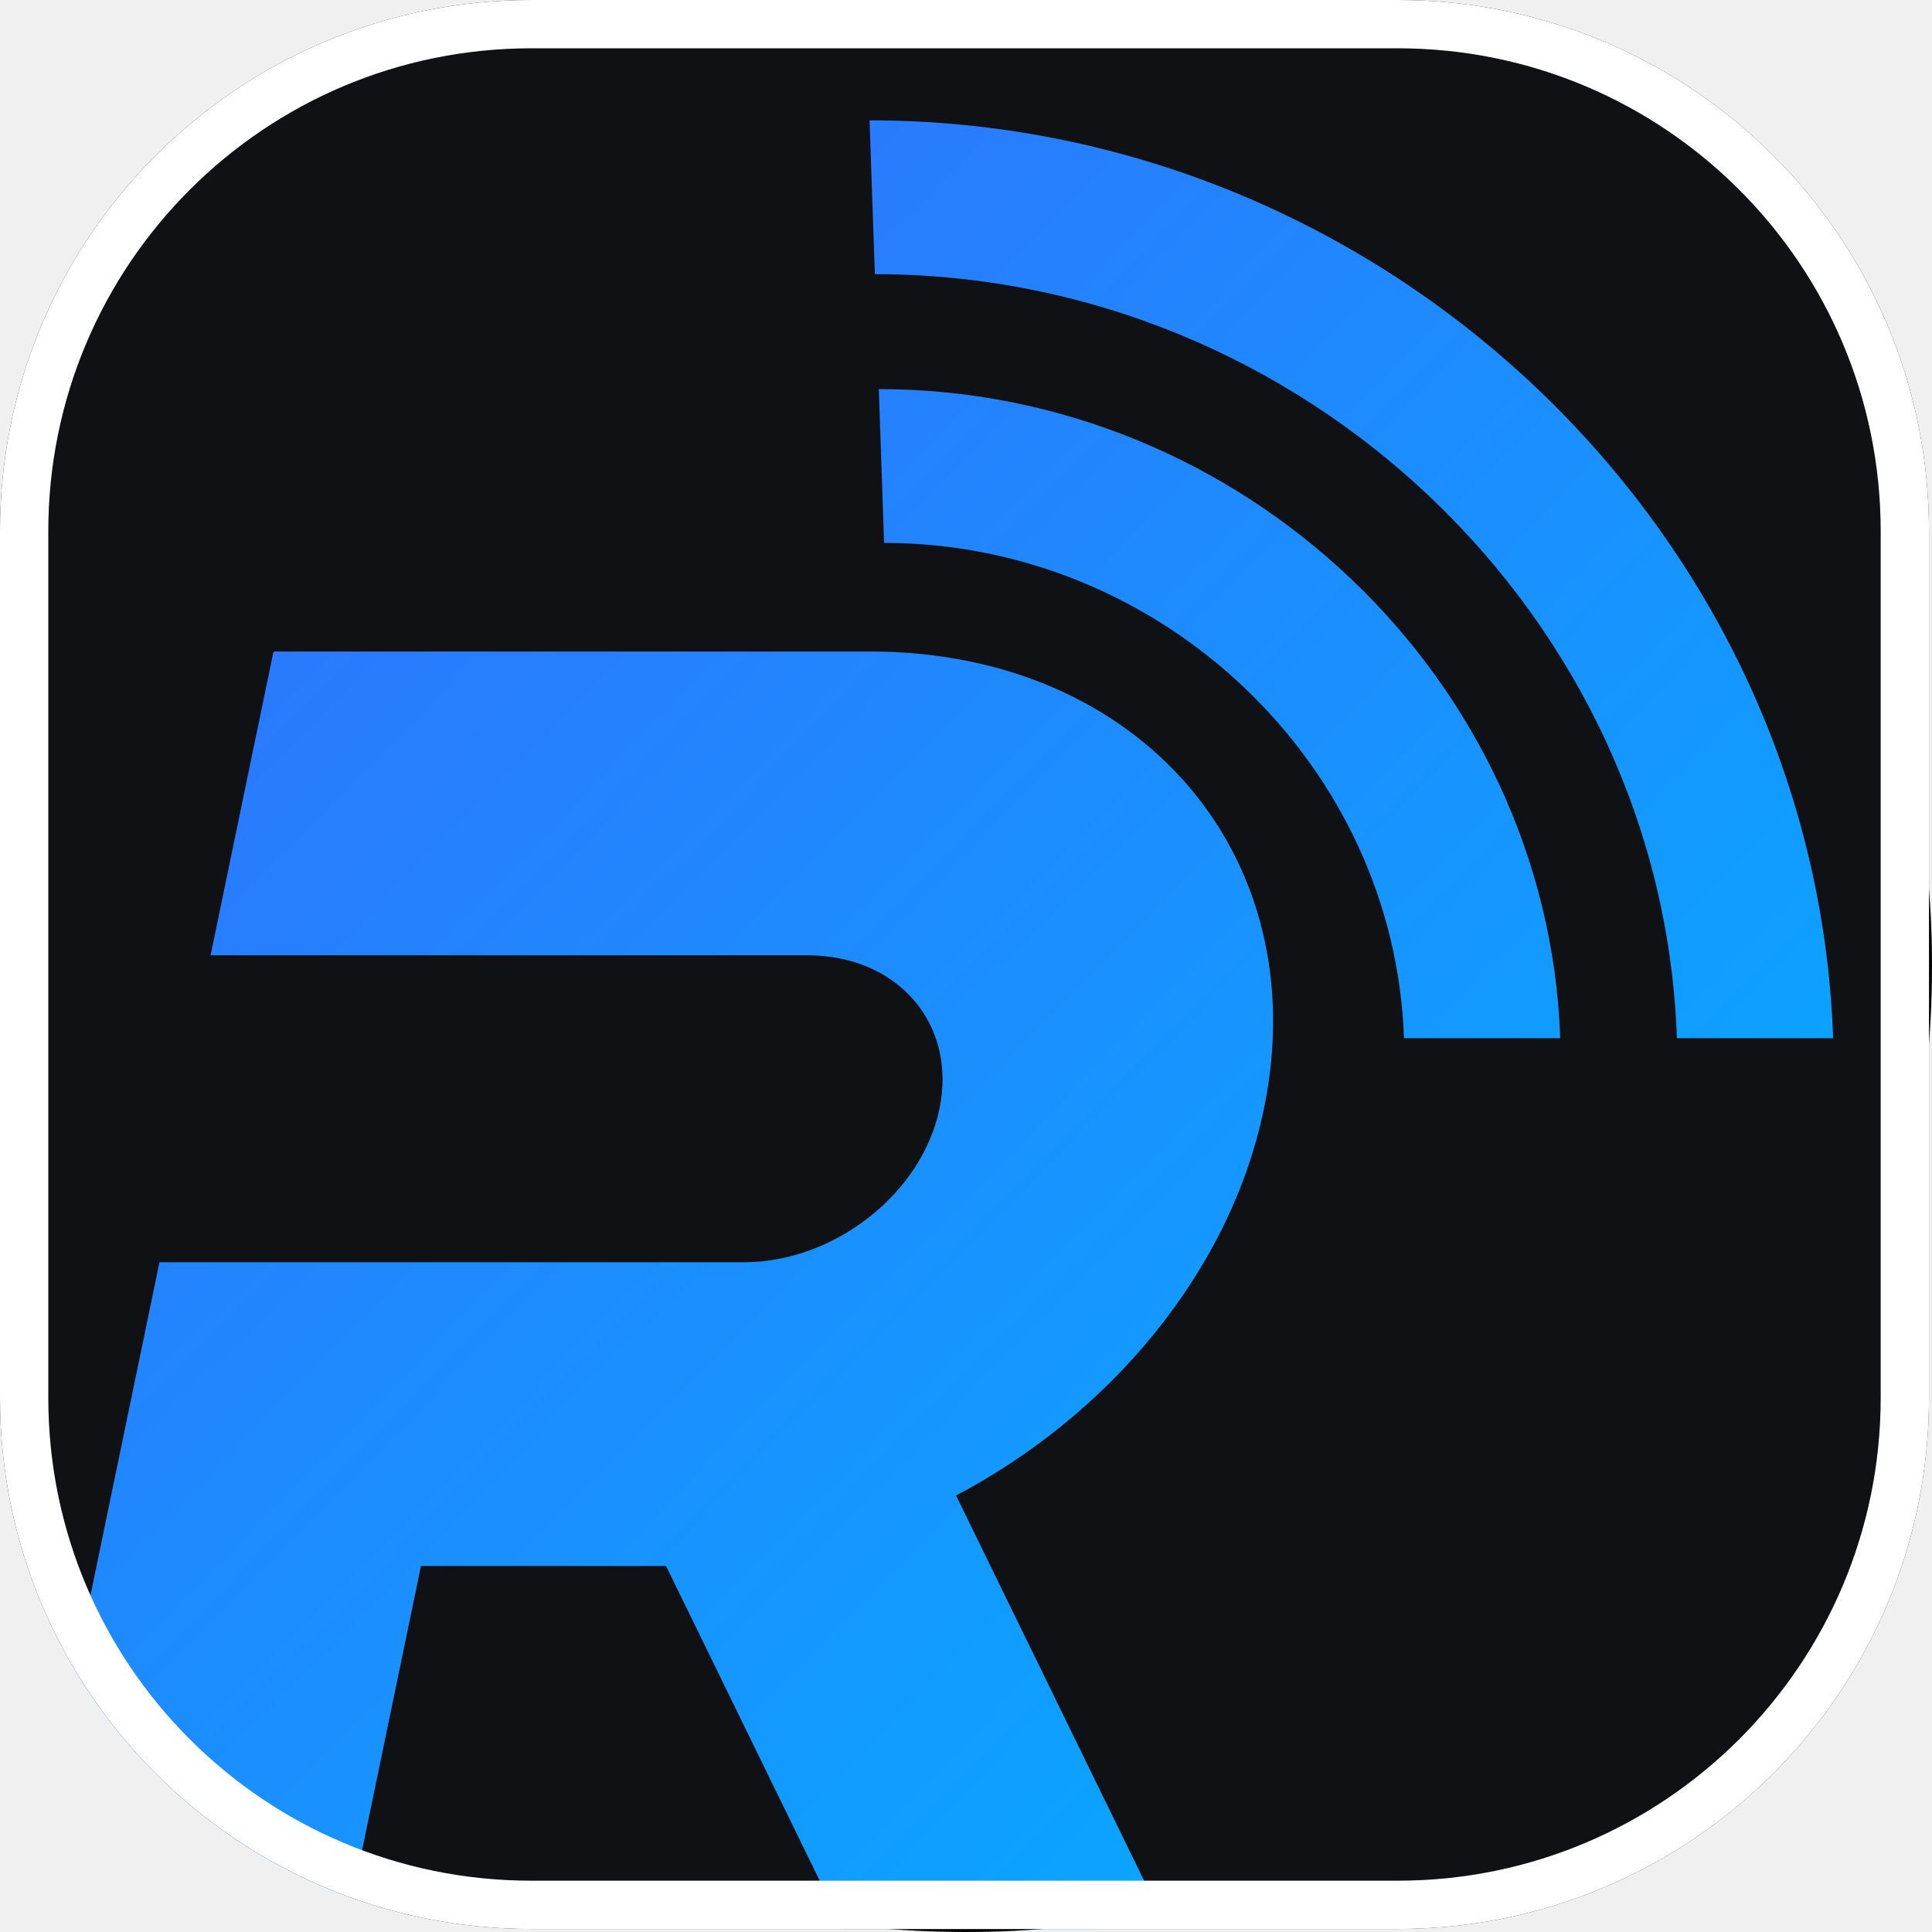
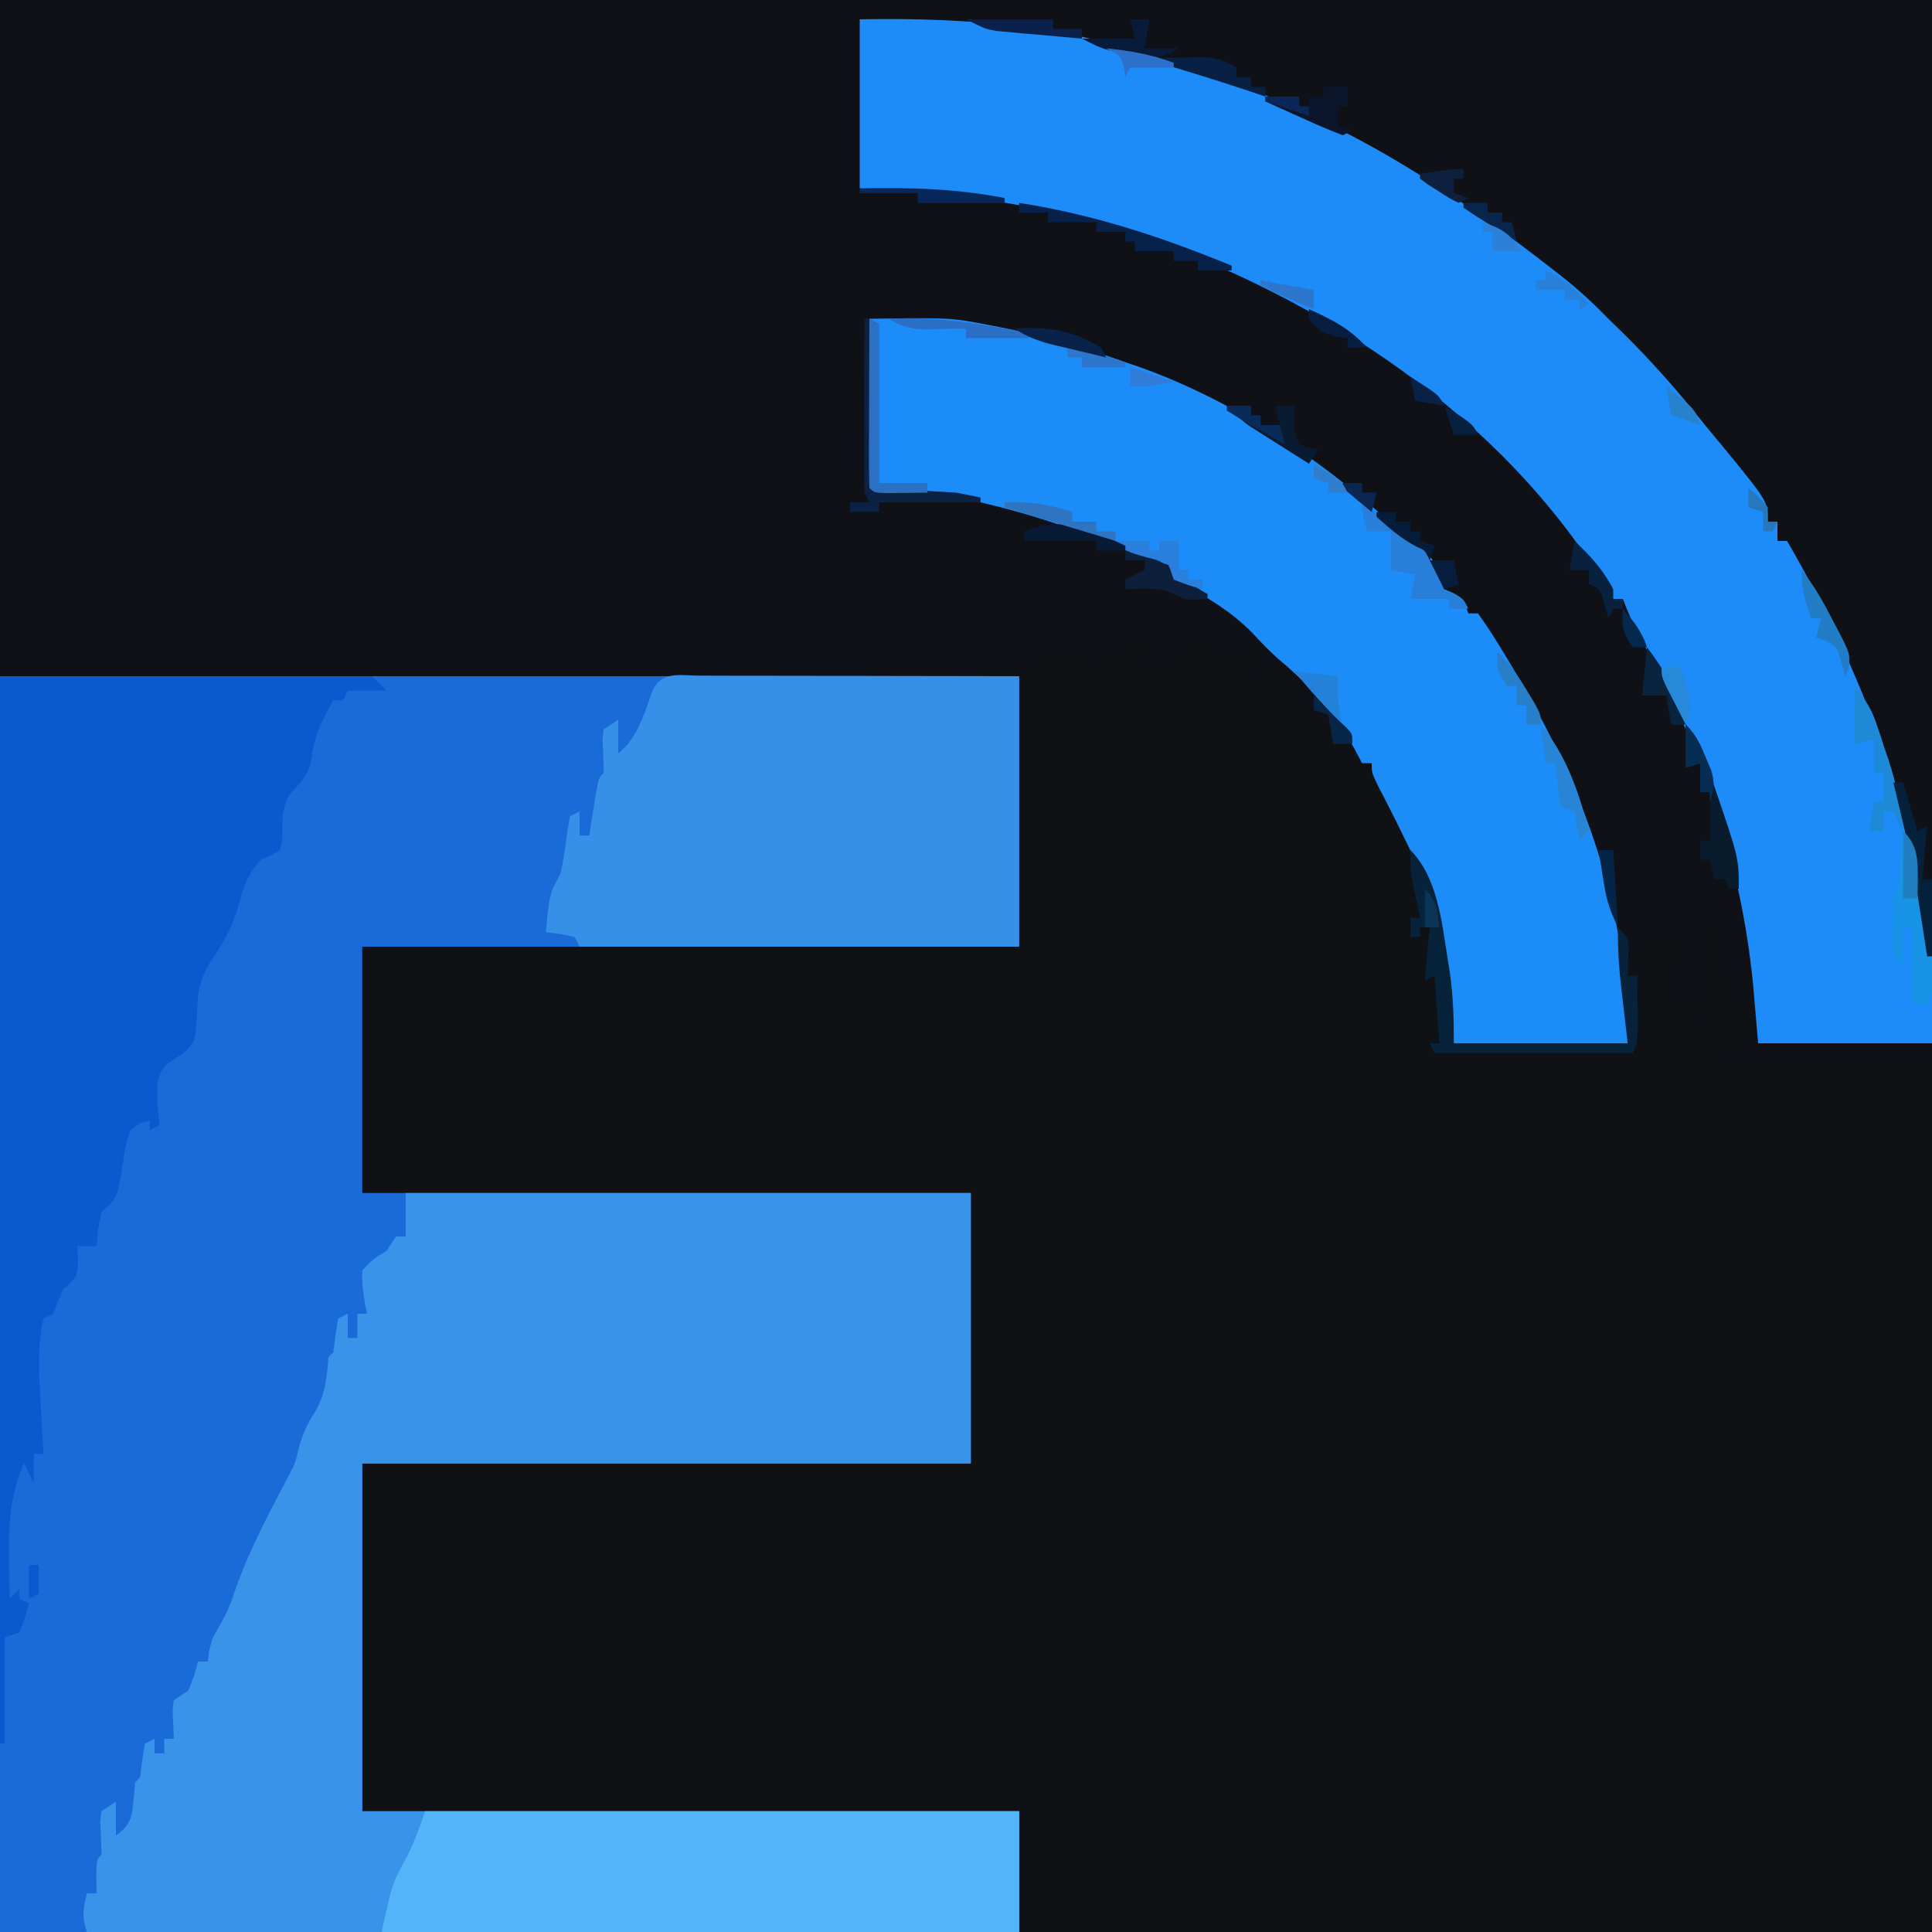
- <svg xmlns="http://www.w3.org/2000/svg" width="70" height="70" viewBox="0 0 70 70" fill="none">
-   <rect x="6.10352e-05" width="70" height="70" rx="35" fill="black" />
-   <path d="M39.918 1.225H30.255H30.214C25.321 1.225 21.596 1.225 18.626 1.468C15.638 1.712 13.337 2.206 11.311 3.238C7.835 5.009 5.009 7.835 3.238 11.311C2.206 13.337 1.712 15.638 1.468 18.627C1.225 21.596 1.225 25.321 1.225 30.214V30.255V39.918V39.959C1.225 44.852 1.225 48.577 1.468 51.547C1.712 54.535 2.206 56.836 3.238 58.862C5.009 62.338 7.835 65.164 11.311 66.935C13.337 67.967 15.638 68.461 18.626 68.705C21.596 68.948 25.321 68.948 30.215 68.948H30.255H39.917H39.958C44.852 68.948 48.577 68.948 51.547 68.705C54.535 68.461 56.836 67.967 58.862 66.935C62.338 65.164 65.164 62.338 66.935 58.862C67.967 56.836 68.461 54.535 68.705 51.547C68.948 48.577 68.948 44.852 68.948 39.959V39.918V30.256V30.215C68.948 25.322 68.948 21.596 68.705 18.627C68.461 15.638 67.967 13.337 66.935 11.311C65.164 7.835 62.338 5.009 58.862 3.238C56.836 2.206 54.535 1.712 51.547 1.468C48.577 1.225 44.852 1.225 39.959 1.225H39.918Z" fill="black" stroke="url(#paint0_linear_285_2841)" stroke-width="1.75" />
-   <path fill-rule="evenodd" clip-rule="evenodd" d="M9.532 64.84C7.215 63.2 5.318 61.016 4.018 58.465C3.238 56.933 2.775 55.209 2.5 53.039L3.237 50.899L5.044 45.653H10.591H25.026C28.123 45.653 31.45 43.28 32.458 40.353C33.466 37.425 31.773 35.052 28.677 35.052H8.267L11.879 24.561H32.289C41.513 24.561 46.556 31.631 43.553 40.353C41.617 45.975 36.809 50.911 31.166 53.709L36.112 68.073H30.255C28.329 68.073 26.59 68.073 25.012 68.059L20.91 56.144H12.526L9.532 64.84ZM58.017 37.915C59.549 23.342 48.912 11.529 34.259 11.529L34.817 6.216C52.421 6.216 65.199 20.408 63.359 37.915H58.017ZM33.283 20.81C42.782 20.81 49.677 28.468 48.684 37.915H54.026C55.327 25.534 46.29 15.498 33.842 15.498L33.283 20.81Z" fill="white" />
-   <g clip-path="url(#clip0_285_2841)">
-     <rect x="6.10352e-05" width="69.891" height="69.891" rx="18.642" fill="#101114" />
-     <path fill-rule="evenodd" clip-rule="evenodd" d="M12.619 69.448C10.392 69.155 8.61 68.668 7.024 67.86C5.128 66.893 3.423 65.616 1.975 64.092L4.638 51.236L5.778 45.734H11.655H26.948C30.228 45.734 33.403 43.244 34.039 40.173C34.676 37.101 32.532 34.612 29.252 34.612H7.63L9.91 23.606H31.532C41.304 23.606 47.689 31.023 45.794 40.173C44.572 46.071 40.206 51.25 34.64 54.185L42.302 69.878C40.673 69.891 38.885 69.891 36.909 69.891H30.555L24.133 56.739H15.252L12.619 69.448ZM60.758 37.615C60.232 22.327 47.221 9.934 31.698 9.934L31.506 4.36C50.155 4.36 65.785 19.249 66.417 37.615H60.758ZM32.032 19.671C42.095 19.671 50.529 27.705 50.87 37.615H56.529C56.082 24.627 45.029 14.098 31.841 14.098L32.032 19.671Z" fill="url(#paint1_linear_285_2841)" />
-   </g>
-   <rect x="0.875" y="0.875" width="68.141" height="68.141" rx="18.375" stroke="white" stroke-width="1.75" />
-   <defs>
-     <linearGradient id="paint0_linear_285_2841" x1="2.1" y1="2.1" x2="68.073" y2="68.073" gradientUnits="userSpaceOnUse">
-       <stop stop-color="#366AFE" />
-       <stop offset="1" stop-color="#00B3FF" />
-     </linearGradient>
-     <linearGradient id="paint1_linear_285_2841" x1="1.975" y1="4.36" x2="67.497" y2="68.793" gradientUnits="userSpaceOnUse">
-       <stop stop-color="#366AFE" />
-       <stop offset="1" stop-color="#00B3FF" />
-     </linearGradient>
-     <clipPath id="clip0_285_2841">
-       <rect x="6.10352e-05" width="69.891" height="69.891" rx="19.25" fill="white" />
-     </clipPath>
-   </defs>
+ <svg xmlns="http://www.w3.org/2000/svg" version="1.1" width="400" height="400">
+   <path d="M0 0 C132 0 264 0 400 0 C400 132 400 264 400 400 C268 400 136 400 0 400 C0 268 0 136 0 0 Z " fill="#0F1116" transform="translate(0,0)" />
+   <path d="M0 0 C1.98 0.5 1.98 0.5 4 1 C3.01 1.33 2.02 1.66 1 2 C1 2.66 1 3.32 1 4 C3.97 4 6.94 4 10 4 C10.33 3.01 10.66 2.02 11 1 C12.98 0.67 14.96 0.34 17 0 C17 0.66 17 1.32 17 2 C19.31 2 21.62 2 24 2 C24 1.34 24 0.68 24 0 C24.99 0.33 25.98 0.66 27 1 C26.34 1.99 25.68 2.98 25 4 C25 5.32 25 6.64 25 8 C25.99 8 26.98 8 28 8 C28 6.68 28 5.36 28 4 C29.32 4 30.64 4 32 4 C32.25 5.07 32.5 6.15 32.75 7.25 C34.02 11.05 34.87 12.61 38 15 C40.14 15.79 40.14 15.79 42 16 C42 17.32 42 18.64 42 20 C43.65 20 45.3 20 47 20 C47.33 21.32 47.66 22.64 48 24 C48.66 24 49.32 24 50 24 C60.64 43.93 60.64 43.93 60 56 C59.34 56 58.68 56 58 56 C58 57.32 58 58.64 58 60 C58.66 60 59.32 60 60 60 C60 59.34 60 58.68 60 58 C60.66 58 61.32 58 62 58 C62 61.3 62 64.6 62 68 C62.66 67.34 63.32 66.68 64 66 C64.03 68.65 64.05 71.29 64.06 73.94 C64.07 74.69 64.08 75.45 64.09 76.22 C64.1 78.15 64.05 80.08 64 82 C63.67 82.33 63.34 82.66 63 83 C83.3 83.5 83.3 83.5 104 84 C104.66 76.74 105.32 69.48 106 62 C107.32 62 108.64 62 110 62 C110.33 61.01 110.66 60.02 111 59 C112 61 113 63 114 65 C113.34 65 112.68 65 112 65 C112 67.97 112 70.94 112 74 C112.99 74 113.98 74 115 74 C115 75.32 115 76.64 115 78 C115.99 78 116.98 78 118 78 C118 78.66 118 79.32 118 80 C118.66 80 119.32 80 120 80 C120 78.68 120 77.36 120 76 C119.34 76 118.68 76 118 76 C118 75.34 118 74.68 118 74 C118.99 74 119.98 74 121 74 C120.34 69.05 119.68 64.1 119 59 C120.49 58.5 120.49 58.5 122 58 C122 61.63 122 65.26 122 69 C122.66 69 123.32 69 124 69 C123.12 75.75 123.12 75.75 122 78 C123.32 78 124.64 78 126 78 C126 76.68 126 75.36 126 74 C126.66 74 127.32 74 128 74 C128 76.64 128 79.28 128 82 C126.02 82 124.04 82 122 82 C122 83.32 122 84.64 122 86 C123.32 86 124.64 86 126 86 C126 86.66 126 87.32 126 88 C128.64 88 131.28 88 134 88 C134 87.34 134 86.68 134 86 C144.56 86 155.12 86 166 86 C166 145.4 166 204.8 166 266 C103.63 266 41.26 266 -23 266 C-23 257.75 -23 249.5 -23 241 C-67.88 241 -112.76 241 -159 241 C-159 217.24 -159 193.48 -159 169 C-117.42 169 -75.84 169 -33 169 C-33 150.52 -33 132.04 -33 113 C-74.58 113 -116.16 113 -159 113 C-159 96.17 -159 79.34 -159 62 C-114.12 62 -69.24 62 -23 62 C-23 44.18 -23 26.36 -23 8 C-17.85 6.97 -15.06 7.23 -10 8 C-10 7.34 -10 6.68 -10 6 C-13.3 6 -16.6 6 -20 6 C-19.67 4.68 -19.34 3.36 -19 2 C-15.7 2 -12.4 2 -9 2 C-9 2.66 -9 3.32 -9 4 C-4.55 3.5 -4.55 3.5 0 3 C0 2.01 0 1.02 0 0 Z " fill="#101115" transform="translate(234,134)" />
+   <path d="M0 0 C69.63 0 139.26 0 211 0 C211 18.48 211 36.96 211 56 C166.12 56 121.24 56 75 56 C75 72.83 75 89.66 75 107 C116.58 107 158.16 107 201 107 C201 125.48 201 143.96 201 163 C159.42 163 117.84 163 75 163 C75 186.76 75 210.52 75 235 C119.88 235 164.76 235 211 235 C211 243.25 211 251.5 211 260 C141.37 260 71.74 260 0 260 C0 174.2 0 88.4 0 0 Z " fill="#1A6BD7" transform="translate(0,140)" />
+   <path d="M0 0 C38.61 0 77.22 0 117 0 C117 18.48 117 36.96 117 56 C75.42 56 33.84 56 -9 56 C-9 79.76 -9 103.52 -9 128 C35.88 128 80.76 128 127 128 C127 136.25 127 144.5 127 153 C63.31 153 -0.38 153 -66 153 C-67.1 149.71 -66.8 148.29 -66 145 C-65.34 145 -64.68 145 -64 145 C-64.02 143.87 -64.04 142.73 -64.06 141.56 C-64 138 -64 138 -63 137 C-63.01 134.7 -63.13 132.42 -63.26 130.13 C-63.13 129.08 -63.13 129.08 -63 128 C-61.52 127.01 -61.52 127.01 -60 126 C-60 128.31 -60 130.62 -60 133 C-57.98 131.59 -57.1 130.48 -56.61 128.05 C-56.39 126.04 -56.2 124.02 -56 122 C-55.5 121.5 -55.5 121.5 -55 121 C-54.86 119.85 -54.71 118.69 -54.56 117.5 C-54.38 116.35 -54.19 115.19 -54 114 C-53.01 113.5 -53.01 113.5 -52 113 C-52 113.99 -52 114.98 -52 116 C-51.34 116 -50.68 116 -50 116 C-50 115.01 -50 114.02 -50 113 C-49.34 113 -48.68 113 -48 113 C-48.06 111.72 -48.12 110.44 -48.19 109.12 C-48.29 106.95 -48.29 106.95 -48 105 C-46.52 104.01 -46.52 104.01 -45 103 C-43.79 99.95 -43.79 99.95 -43 97 C-42.34 97 -41.68 97 -41 97 C-40.9 96.28 -40.79 95.56 -40.69 94.81 C-40 92 -40 92 -38.56 89.62 C-37.08 87.14 -36.2 84.93 -35.31 82.19 C-32.33 73.66 -28 65.72 -23.81 57.73 C-22.84 55.79 -22.84 55.79 -22.12 52.69 C-21.23 49.74 -20.52 48.06 -18.94 45.56 C-16.61 41.77 -16.38 38.4 -16 34 C-15.67 33.67 -15.34 33.34 -15 33 C-14.86 31.85 -14.71 30.69 -14.56 29.5 C-14.28 27.77 -14.28 27.77 -14 26 C-13.34 25.67 -12.68 25.34 -12 25 C-12 26.65 -12 28.3 -12 30 C-11.34 30 -10.68 30 -10 30 C-10 28.35 -10 26.7 -10 25 C-9.34 25 -8.68 25 -8 25 C-8.13 24.4 -8.26 23.79 -8.39 23.17 C-8.82 20.71 -9.11 18.5 -9 16 C-6.69 13.62 -6.69 13.62 -4 12 C-3.34 11.01 -2.68 10.02 -2 9 C-1.34 9 -0.68 9 0 9 C0 6.03 0 3.06 0 0 Z " fill="#3893E9" transform="translate(84,247)" />
+   <path d="M0 0 C73.26 0 146.52 0 222 0 C222 65.34 222 130.68 222 198 C221.67 198 221.34 198 221 198 C220.88 197.11 220.88 197.11 220.76 196.21 C219.04 183.85 216.69 171.93 213 160 C212.67 158.92 212.34 157.84 211.99 156.73 C210.11 150.83 207.88 145.48 205 140 C204.39 138.49 203.8 136.97 203.25 135.44 C201.17 130.08 198.49 125.11 195.73 120.09 C194.26 117.41 192.97 114.91 192 112 C191.34 112 190.68 112 190 112 C190 110.68 190 109.36 190 108 C189.34 108 188.68 108 188 108 C187.74 107.48 187.49 106.96 187.22 106.42 C183.64 99.53 179.03 93.88 174 88 C173.02 86.84 172.04 85.67 171.07 84.5 C163.02 74.95 154.62 65.99 145 58 C144.07 57.22 143.15 56.45 142.2 55.65 C126.62 42.86 109.6 31.91 91.1 23.91 C89.11 23.05 87.14 22.16 85.17 21.27 C72.52 15.63 59.41 12.22 46 9 C45.18 8.79 44.36 8.59 43.51 8.38 C29.2 4.93 14.63 4.55 0 4 C0 15.22 0 26.44 0 38 C-0.33 38 -0.66 38 -1 38 C-2.37 32.18 -2.19 26.4 -2.19 20.45 C-2.19 18.44 -2.21 16.43 -2.22 14.42 C-2.23 13.14 -2.23 11.87 -2.23 10.56 C-2.23 9.4 -2.24 8.23 -2.24 7.04 C-2 4 -2 4 0 0 Z " fill="#0F1116" transform="translate(178,0)" />
+   <path d="M0 0 C22.81 -0.44 45.8 1.41 67.21 9.97 C69.68 10.88 72.11 11.61 74.63 12.32 C80.3 14 85.58 16.32 90.94 18.81 C91.91 19.26 92.87 19.71 93.87 20.17 C111.88 28.53 127.74 39.51 143.38 51.69 C143.96 52.14 144.54 52.59 145.14 53.06 C148.68 55.83 151.86 58.77 155 62 C155.85 62.83 156.7 63.66 157.58 64.51 C163.87 70.67 169.52 77.09 175 84 C176.6 85.94 178.21 87.88 179.81 89.81 C188 99.85 188 99.85 188 104 C188.66 104 189.32 104 190 104 C190 105.32 190 106.64 190 108 C190.66 108 191.32 108 192 108 C201.76 124.81 209.05 141.49 215 160 C215.39 161.18 215.77 162.36 216.17 163.57 C218.22 170.22 219.64 176.89 220.75 183.75 C220.88 184.5 221.01 185.25 221.14 186.02 C222.44 194.81 222 202.84 222 212 C210.12 212 198.24 212 186 212 C185.65 207.92 185.3 203.83 184.94 199.62 C182.34 173.66 174.21 150.83 161.66 128.14 C160.24 125.46 159.05 122.84 158 120 C157.34 120 156.68 120 156 120 C154.86 118.16 153.72 116.32 152.6 114.46 C129.72 79.17 92.16 55.96 53 43 C51.6 42.51 51.6 42.51 50.18 42 C45.1 40.4 39.91 39.64 34.66 38.77 C32.73 38.44 30.8 38.11 28.87 37.77 C19.12 36.13 10 35.59 0 35 C0 23.45 0 11.9 0 0 Z " fill="#1D8BF8" transform="translate(178,4)" />
+   <path d="M0 0 C16.81 -0.24 16.81 -0.24 24.81 1.31 C25.52 1.45 26.22 1.58 26.95 1.72 C32.71 2.86 38.38 4.26 44 6 C44.73 6.22 45.46 6.45 46.21 6.68 C48.49 7.41 50.74 8.2 53 9 C53.93 9.31 54.86 9.63 55.82 9.95 C79.05 18.24 99.84 33.47 117 51 C117.66 51.66 118.32 52.32 119 53 C119 53.99 119 54.98 119 56 C119.64 56.27 120.28 56.54 120.94 56.81 C123 58 123 58 124 61 C124.66 61 125.32 61 126 61 C127.61 63.24 129.07 65.46 130.5 67.81 C130.94 68.53 131.38 69.25 131.83 69.99 C147.04 95.09 157 120.24 157 150 C145.12 150 133.24 150 121 150 C120.46 145.85 119.93 141.71 119.38 137.44 C117.87 126.79 115.84 117.67 111 108 C110.35 106.69 109.71 105.38 109.06 104.06 C107.84 101.6 106.59 99.17 105.32 96.73 C104 94 104 94 104 92 C103.34 92 102.68 92 102 92 C101.48 91.03 100.97 90.06 100.44 89.06 C96.33 81.92 91.35 75.99 85.02 70.74 C82.96 68.96 81.16 67.06 79.31 65.06 C74.96 60.59 69.94 57.73 64.56 54.66 C63.29 53.84 63.29 53.84 62 53 C62 52.34 62 51.68 62 51 C60.82 50.63 59.65 50.26 58.44 49.88 C54.81 48.68 51.29 47.31 47.76 45.84 C39.65 42.48 31.55 40.01 23 38 C21.82 37.72 21.82 37.72 20.62 37.43 C16.07 36.69 11.48 36.6 6.89 36.39 C1.1 36.1 1.1 36.1 0 35 C-0.09 32.41 -0.12 29.84 -0.1 27.25 C-0.1 26.08 -0.1 26.08 -0.09 24.9 C-0.09 22.41 -0.08 19.92 -0.06 17.44 C-0.06 15.76 -0.05 14.07 -0.05 12.39 C-0.04 8.26 -0.02 4.13 0 0 Z " fill="#1C8CF9" transform="translate(180,66)" />
+   <path d="M0 0 C25.41 0 50.82 0 77 0 C77.99 0.99 78.98 1.98 80 3 C77.36 3 74.72 3 72 3 C71.67 3.66 71.34 4.32 71 5 C70.34 5 69.68 5 69 5 C66.82 8.91 65.1 12.13 64.56 16.62 C63.94 20.39 62.69 21.56 60.13 24.25 C58.22 27.21 58.44 30.39 58.43 33.83 C58.29 34.54 58.15 35.26 58 36 C56.16 37.05 56.16 37.05 54 38 C51.49 40.75 50.5 43.17 49.62 46.75 C48.41 51.1 46.73 54.49 44.18 58.21 C41.49 62.29 40.84 64.95 40.81 69.88 C40.47 75.49 40.47 75.49 38.38 77.73 C37.1 78.61 35.81 79.48 34.52 80.36 C32.29 82.76 32.54 84.66 32.56 87.88 C32.67 89.59 32.81 91.3 33 93 C32.01 93.5 32.01 93.5 31 94 C31 93.34 31 92.68 31 92 C28.96 92.5 28.96 92.5 27 94 C25.96 97.22 25.96 97.22 25.44 100.94 C24.24 108.13 24.24 108.13 21 111 C20.27 114.61 20.27 114.61 20 118 C18.68 118 17.36 118 16 118 C16.06 118.93 16.12 119.86 16.19 120.81 C16 124 16 124 14.62 125.56 C14.09 126.04 13.55 126.51 13 127 C12.33 128.66 11.66 130.33 11 132 C10.34 132.33 9.68 132.66 9 133 C7.64 138.99 8.08 144.85 8.44 150.94 C8.52 152.39 8.52 152.39 8.6 153.88 C8.72 156.25 8.86 158.63 9 161 C8.34 161 7.68 161 7 161 C7 162.98 7 164.96 7 167 C6.34 165.68 5.68 164.36 5 163 C0.91 171.72 1.89 181.6 2 191 C2.99 190.01 2.99 190.01 4 189 C4 189.66 4 190.32 4 191 C4.66 191.33 5.32 191.66 6 192 C5.19 194.94 5.19 194.94 4 198 C3.01 198.33 2.02 198.66 1 199 C1 206.26 1 213.52 1 221 C0.67 221 0.34 221 0 221 C0 148.07 0 75.14 0 0 Z M6 184 C6.66 184 7.32 184 8 184 C8 185.98 8 187.96 8 190 C7.01 190.5 7.01 190.5 6 191 C6 188.69 6 186.38 6 184 Z " fill="#0C58CF" transform="translate(0,140)" />
+   <path d="M0 0 C1.07 -0 1.07 -0 2.16 -0 C4.52 0 6.88 0.01 9.24 0.02 C10.87 0.02 12.5 0.02 14.14 0.02 C18.44 0.02 22.75 0.03 27.05 0.04 C32.21 0.06 37.37 0.06 42.54 0.07 C50.38 0.08 58.23 0.1 66.07 0.11 C66.07 18.59 66.07 37.07 66.07 56.11 C36.04 56.11 6.01 56.11 -24.93 56.11 C-25.26 55.45 -25.59 54.79 -25.93 54.11 C-28.96 53.46 -28.96 53.46 -31.93 53.11 C-31.13 45.1 -31.13 45.1 -28.93 41.11 C-28.22 38.2 -27.84 35.35 -27.49 32.36 C-27.31 31.29 -27.12 30.22 -26.93 29.11 C-26.27 28.78 -25.61 28.45 -24.93 28.11 C-24.93 29.76 -24.93 31.41 -24.93 33.11 C-24.27 33.11 -23.61 33.11 -22.93 33.11 C-22.8 32.26 -22.66 31.4 -22.53 30.52 C-22.35 29.42 -22.17 28.31 -21.99 27.18 C-21.82 26.07 -21.64 24.97 -21.46 23.84 C-20.93 21.11 -20.93 21.11 -19.93 20.11 C-19.94 17.82 -20.06 15.54 -20.19 13.24 C-20.1 12.54 -20.02 11.84 -19.93 11.11 C-18.94 10.45 -17.95 9.79 -16.93 9.11 C-16.93 11.42 -16.93 13.73 -16.93 16.11 C-12.89 12.85 -11.61 7.96 -9.87 3.24 C-7.97 -1.06 -4.2 -0.01 0 0 Z " fill="#3690E7" transform="translate(144.9282,139.8865)" />
+   <path d="M0 0 C40.59 0 81.18 0 123 0 C123 8.25 123 16.5 123 25 C79.44 25 35.88 25 -9 25 C-6.76 14.93 -6.76 14.93 -4.5 10.81 C-2.5 7.14 -1.37 4.1 0 0 Z " fill="#53B5F7" transform="translate(88,375)" />
+   <path d="M0 0 C5.65 5.65 6.54 15.09 7.75 22.69 C7.88 23.48 8.01 24.28 8.14 25.1 C8.89 30.22 9 34.68 9 40 C20.88 40 32.76 40 45 40 C44.35 34.35 44.35 34.35 43.68 28.69 C43.2 24.44 42.89 20.29 43 16 C45 18 45 18 45.2 19.95 C45.13 21.96 45.07 23.98 45 26 C45.66 26 46.32 26 47 26 C47.03 28.29 47.05 30.58 47.06 32.88 C47.07 34.15 47.09 35.43 47.1 36.74 C47 40 47 40 46 42 C32.47 42 18.94 42 5 42 C4.67 41.34 4.34 40.68 4 40 C4.66 40 5.32 40 6 40 C5.67 35.38 5.34 30.76 5 26 C4.34 26.33 3.68 26.66 3 27 C3.33 23.37 3.66 19.74 4 16 C3.34 16 2.68 16 2 16 C2 16.66 2 17.32 2 18 C1.34 18 0.68 18 0 18 C0 16.68 0 15.36 0 14 C0.66 14 1.32 14 2 14 C1.86 13.32 1.71 12.65 1.56 11.95 C1.38 11.06 1.19 10.17 1 9.25 C0.81 8.37 0.63 7.49 0.44 6.58 C0 4 0 4 0 0 Z " fill="#07223B" transform="translate(292,176)" />
+   <path d="M0 0 C2.46 2.46 2.51 3.77 3.07 7.16 C3.24 8.2 3.42 9.24 3.6 10.32 C3.86 11.95 3.86 11.95 4.12 13.62 C4.4 15.23 4.4 15.23 4.68 16.86 C7.11 31.77 7.11 31.77 5 36 C4.01 36 3.02 36 2 36 C2 30.72 2 25.44 2 20 C1.34 20 0.68 20 0 20 C0 22.64 0 25.28 0 28 C-2 26 -2 26 -2.23 23.25 C-2.22 22.18 -2.2 21.1 -2.19 20 C-2.18 18.93 -2.17 17.85 -2.17 16.75 C-2 14 -2 14 -1 12 C-0.77 9.96 -0.59 7.92 -0.44 5.88 C-0.35 4.78 -0.27 3.68 -0.18 2.55 C-0.12 1.71 -0.06 0.87 0 0 Z " fill="#1894E7" transform="translate(394,172)" />
+   <path d="M0 0 C2.67 1.99 5.34 3.99 8 6 C8.91 6.68 9.81 7.36 10.75 8.06 C13.22 10.19 15.14 12.32 17 15 C17 15.99 17 16.98 17 18 C17.64 18.29 18.28 18.58 18.94 18.88 C21 20 21 20 22 22 C20.68 22 19.36 22 18 22 C18 21.34 18 20.68 18 20 C15.36 20 12.72 20 10 20 C10.33 18.35 10.66 16.7 11 15 C9.35 14.67 7.7 14.34 6 14 C6 11.36 6 8.72 6 6 C4.35 6 2.7 6 1 6 C0.45 3.92 0 2.16 0 0 Z " fill="#277FD9" transform="translate(282,104)" />
+   <path d="M0 0 C2.82 2.82 3.67 6.24 4.94 9.94 C5.2 10.7 5.47 11.47 5.74 12.25 C11 27.6 11 27.6 11 34 C10.34 34 9.68 34 9 34 C8.67 33.34 8.34 32.68 8 32 C7.34 32 6.68 32 6 32 C5.67 30.68 5.34 29.36 5 28 C4.34 28 3.68 28 3 28 C3 26.68 3 25.36 3 24 C3.66 24 4.32 24 5 24 C5 20.7 5 17.4 5 14 C4.34 14 3.68 14 3 14 C3 12.02 3 10.04 3 8 C2.01 8.33 1.02 8.66 0 9 C0 6.03 0 3.06 0 0 Z " fill="#081C2E" transform="translate(349,150)" />
+   <path d="M0 0 C0.33 0 0.66 0 1 0 C1.33 11.55 1.66 23.1 2 35 C7.61 35.33 13.22 35.66 19 36 C20.65 36.33 22.3 36.66 24 37 C24 37.33 24 37.66 24 38 C17.07 38 10.14 38 3 38 C3 38.66 3 39.32 3 40 C1.02 40 -0.96 40 -3 40 C-3 39.34 -3 38.68 -3 38 C-1.68 38 -0.36 38 1 38 C0.67 37.34 0.34 36.68 0 36 C-0.09 33.3 -0.12 30.63 -0.1 27.93 C-0.1 26.74 -0.1 26.74 -0.09 25.52 C-0.09 22.97 -0.08 20.42 -0.06 17.88 C-0.06 16.15 -0.05 14.42 -0.05 12.7 C-0.04 8.47 -0.02 4.23 0 0 Z " fill="#0C2243" transform="translate(179,66)" />
+   <path d="M0 0 C15.58 2.44 29.45 7.04 44 13 C44 13.33 44 13.66 44 14 C41.69 14 39.38 14 37 14 C37 13.34 37 12.68 37 12 C35.35 12 33.7 12 32 12 C32 11.34 32 10.68 32 10 C29.36 10 26.72 10 24 10 C24 9.34 24 8.68 24 8 C23.34 8 22.68 8 22 8 C22 7.34 22 6.68 22 6 C20.02 6 18.04 6 16 6 C16 5.34 16 4.68 16 4 C12.7 4 9.4 4 6 4 C6 3.34 6 2.68 6 2 C4.02 2 2.04 2 0 2 C0 1.34 0 0.68 0 0 Z " fill="#07214B" transform="translate(211,42)" />
+   <path d="M0 0 C2.33 3.1 3.42 4.62 4.57 8.05 C4.83 8.81 5.08 9.57 5.35 10.36 C5.6 11.15 5.86 11.94 6.12 12.75 C6.39 13.52 6.65 14.3 6.93 15.09 C8.57 20.08 9.51 24.77 10 30 C9.34 28.68 8.68 27.36 8 26 C7.34 26 6.68 26 6 26 C6 27.32 6 28.64 6 30 C5.01 30 4.02 30 3 30 C3.33 28.02 3.66 26.04 4 24 C4.66 24 5.32 24 6 24 C6 22.02 6 20.04 6 18 C5.34 18 4.68 18 4 18 C4 15.69 4 13.38 4 11 C2.68 11.33 1.36 11.66 0 12 C0 8.04 0 4.08 0 0 Z " fill="#1E89D7" transform="translate(384,142)" />
+   <path d="M0 0 C0.99 0.5 0.99 0.5 2 1 C2 11.89 2 22.78 2 34 C5.3 34 8.6 34 12 34 C12 34.66 12 35.32 12 36 C10.19 36.03 8.38 36.05 6.56 36.06 C5.55 36.07 4.54 36.09 3.5 36.1 C1 36 1 36 0 35 C-0.09 32.41 -0.12 29.84 -0.1 27.25 C-0.1 26.08 -0.1 26.08 -0.09 24.9 C-0.09 22.41 -0.08 19.92 -0.06 17.44 C-0.06 15.76 -0.05 14.07 -0.05 12.39 C-0.04 8.26 -0.02 4.13 0 0 Z " fill="#2B70C3" transform="translate(180,66)" />
+   <path d="M0 0 C1.65 0 3.3 0 5 0 C5 1.32 5 2.64 5 4 C4.34 4 3.68 4 3 4 C3 5.32 3 6.64 3 8 C3.99 8.33 4.98 8.66 6 9 C5.01 9.5 5.01 9.5 4 10 C1.23 8.93 -1.43 7.8 -4.12 6.56 C-4.88 6.22 -5.63 5.89 -6.41 5.54 C-8.28 4.7 -10.14 3.85 -12 3 C-12 2.67 -12 2.34 -12 2 C-9.69 2 -7.38 2 -5 2 C-5 2.66 -5 3.32 -5 4 C-4.34 4 -3.68 4 -3 4 C-3 3.34 -3 2.68 -3 2 C-2.01 2 -1.02 2 0 2 C0 1.34 0 0.68 0 0 Z " fill="#0B162C" transform="translate(274,18)" />
+   <path d="M0 0 C0.66 0 1.32 0 2 0 C2.99 3.3 3.98 6.6 5 10 C5.66 9.67 6.32 9.34 7 9 C6.67 12.63 6.34 16.26 6 20 C6.66 20 7.32 20 8 20 C8 25.28 8 30.56 8 36 C7.67 36 7.34 36 7 36 C6.89 35.34 6.79 34.67 6.68 33.99 C4.04 16.85 4.04 16.85 0 0 Z " fill="#04203A" transform="translate(392,162)" />
+   <path d="M0 0 C1.65 0 3.3 0 5 0 C5 0.66 5 1.32 5 2 C5.66 2 6.32 2 7 2 C7 2.66 7 3.32 7 4 C8.32 4 9.64 4 11 4 C10.67 2.68 10.34 1.36 10 0 C11.32 0 12.64 0 14 0 C13.98 0.76 13.96 1.53 13.94 2.31 C13.87 5.1 13.87 5.1 15 8 C17.02 8.73 17.02 8.73 19 9 C18.01 10.48 18.01 10.48 17 12 C14.73 10.57 12.46 9.13 10.19 7.69 C9.54 7.28 8.9 6.88 8.24 6.46 C7.62 6.07 7 5.67 6.36 5.26 C5.78 4.9 5.21 4.54 4.63 4.17 C2.89 2.92 1.47 1.54 0 0 Z " fill="#091A33" transform="translate(254,84)" />
+   <path d="M0 0 C5.25 0.87 8.28 2.28 12 6 C13.66 7.01 15.33 8.01 17 9 C17 9.33 17 9.66 17 10 C12.46 10.25 12.46 10.25 10.19 9 C6.8 7.45 3.7 7.88 0 8 C0 7.34 0 6.68 0 6 C1.32 5.34 2.64 4.68 4 4 C4 3.34 4 2.68 4 2 C2.68 2 1.36 2 0 2 C0 1.34 0 0.68 0 0 Z " fill="#0D1F3A" transform="translate(233,114)" />
+   <path d="M0 0 C1.92 -0.05 3.83 -0.09 5.75 -0.12 C7.35 -0.16 7.35 -0.16 8.98 -0.2 C11.92 -0 13.52 0.47 16 2 C16 2.66 16 3.32 16 4 C16.99 4 17.98 4 19 4 C19 4.66 19 5.32 19 6 C19.99 6 20.98 6 22 6 C22 6.66 22 7.32 22 8 C20.78 7.59 19.57 7.18 18.31 6.75 C12.24 4.72 6.12 2.86 0 1 C0 0.67 0 0.34 0 0 Z " fill="#082043" transform="translate(240,12)" />
+   <path d="M0 0 C5.37 6.44 7.84 14.02 10 22 C9.34 22.66 8.68 23.32 8 24 C7.67 22.02 7.34 20.04 7 18 C6.01 17.67 5.02 17.34 4 17 C3.67 14.03 3.34 11.06 3 8 C2.34 8 1.68 8 1 8 C0.67 5.36 0.34 2.72 0 0 Z " fill="#2885D6" transform="translate(319,150)" />
+   <path d="M0 0 C2.31 0 4.62 0 7 0 C7 0.66 7 1.32 7 2 C7.66 2 8.32 2 9 2 C9 1.34 9 0.68 9 0 C10.32 0 11.64 0 13 0 C13 1.98 13 3.96 13 6 C13.66 6 14.32 6 15 6 C15 6.66 15 7.32 15 8 C15.99 8 16.98 8 18 8 C18 8.66 18 9.32 18 10 C15.06 9.19 15.06 9.19 12 8 C11.67 7.01 11.34 6.02 11 5 C8.97 4.05 8.97 4.05 6.56 3.44 C2.2 2.2 2.2 2.2 0 0 Z " fill="#297FDB" transform="translate(231,112)" />
+   <path d="M0 0 C0 0.33 0 0.66 0 1 C-1.98 1 -3.96 1 -6 1 C-6 0.34 -6 -0.32 -6 -1 C-10.95 -1 -15.9 -1 -21 -1 C-21 -1.66 -21 -2.32 -21 -3 C-12.89 -6.28 -7.46 -3.56 0 0 Z " fill="#081A35" transform="translate(233,113)" />
+   <path d="M0 0 C10 -0.52 19.25 1.06 29 3 C29 3.33 29 3.66 29 4 C24.71 4 20.42 4 16 4 C16 3.34 16 2.68 16 2 C14.77 2.03 14.77 2.03 13.52 2.07 C11.9 2.1 11.9 2.1 10.25 2.12 C8.65 2.16 8.65 2.16 7.02 2.2 C4.08 2 2.48 1.53 0 0 Z " fill="#2B6EC6" transform="translate(184,66)" />
+   <path d="M0 0 C2.76 3.41 4.77 7.11 6.75 11 C7.08 11.62 7.41 12.23 7.75 12.87 C10.07 17.43 10.07 17.43 9.7 20.44 C9.36 21.21 9.36 21.21 9 22 C8.75 21.05 8.5 20.1 8.25 19.12 C7.31 15.91 7.31 15.91 4.88 14.62 C4.26 14.42 3.64 14.21 3 14 C3.33 12.68 3.66 11.36 4 10 C3.34 10 2.68 10 2 10 C0.68 6.38 0 3.9 0 0 Z " fill="#237CC6" transform="translate(373,118)" />
+   <path d="M0 0 C10.25 -0.22 19.9 0.03 30 2 C30 2.33 30 2.66 30 3 C24.06 3 18.12 3 12 3 C12 2.34 12 1.68 12 1 C8.04 1 4.08 1 0 1 C0 0.67 0 0.34 0 0 Z " fill="#07285A" transform="translate(178,39)" />
+   <path d="M0 0 C1.32 0 2.64 0 4 0 C3.67 1.98 3.34 3.96 3 6 C5.31 6 7.62 6 10 6 C6.43 8.3 4.1 8.01 0 7.25 C-1.03 7.07 -2.06 6.89 -3.12 6.7 C-6 6 -6 6 -10 4 C-6.37 4 -2.74 4 1 4 C0.67 2.68 0.34 1.36 0 0 Z " fill="#091B3A" transform="translate(234,4)" />
+   <path d="M0 0 C3.28 3.1 5.93 5.97 8 10 C8 10.66 8 11.32 8 12 C8.66 12 9.32 12 10 12 C10 12.66 10 13.32 10 14 C9.34 14 8.68 14 8 14 C7.67 14.66 7.34 15.32 7 16 C6.71 15.03 6.42 14.06 6.12 13.06 C5.36 9.89 5.36 9.89 3 9 C3 8.01 3 7.02 3 6 C1.68 6 0.36 6 -1 6 C-0.67 4.02 -0.34 2.04 0 0 Z " fill="#07213F" transform="translate(326,112)" />
+   <path d="M0 0 C5.94 0 11.88 0 18 0 C18 0.66 18 1.32 18 2 C19.98 2 21.96 2 24 2 C24 2.66 24 3.32 24 4 C20.75 3.72 17.5 3.42 14.25 3.12 C13.33 3.05 12.41 2.97 11.46 2.89 C10.57 2.8 9.68 2.72 8.77 2.63 C7.95 2.56 7.13 2.49 6.29 2.41 C4 2 4 2 0 0 Z " fill="#0A214D" transform="translate(200,4)" />
+   <path d="M0 0 C2.32 3.09 3.99 5.72 5.69 9.12 C6.12 9.99 6.56 10.86 7.01 11.76 C8 14 8 14 8 16 C7.01 16 6.02 16 5 16 C4.67 14.02 4.34 12.04 4 10 C2.35 10 0.7 10 -1 10 C-0.67 6.7 -0.34 3.4 0 0 Z " fill="#09243F" transform="translate(341,134)" />
+   <path d="M0 0 C5.19 -0.21 9.13 0.41 14 2 C14 2.66 14 3.32 14 4 C15.65 4 17.3 4 19 4 C19 4.66 19 5.32 19 6 C20.32 6 21.64 6 23 6 C23 6.66 23 7.32 23 8 C15.32 5.71 7.66 3.36 0 1 C0 0.67 0 0.34 0 0 Z " fill="#2F74C1" transform="translate(208,104)" />
+   <path d="M0 0 C2.97 0.33 5.94 0.66 9 1 C8.98 1.91 8.96 2.81 8.94 3.75 C8.99 6.43 9.22 8.47 10 11 C6.4 7.51 3.17 3.89 0 0 Z " fill="#2481DA" transform="translate(268,139)" />
+   <path d="M0 0 C3.13 3.13 3.05 5.97 3.06 10.25 C3.04 11.49 3.02 12.72 3 14 C2.01 14 1.02 14 0 14 C0 9.38 0 4.76 0 0 Z " fill="#1F7FC1" transform="translate(394,172)" />
+   <path d="M0 0 C2.64 2.4 4.36 5.01 6.19 8.06 C6.72 8.94 7.25 9.82 7.79 10.72 C9 13 9 13 9 15 C8.01 15 7.02 15 6 15 C6 13.68 6 12.36 6 11 C5.34 11 4.68 11 4 11 C4 9.68 4 8.36 4 7 C3.34 7 2.68 7 2 7 C0 4 0 4 0 0 Z " fill="#287EC8" transform="translate(310,135)" />
+   <path d="M0 0 C5.79 1.37 11.38 3.05 17 5 C17 5.33 17 5.66 17 6 C14.03 6 11.06 6 8 6 C8 5.34 8 4.68 8 4 C7.01 4 6.02 4 5 4 C5 3.34 5 2.68 5 2 C3.35 1.67 1.7 1.34 0 1 C0 0.67 0 0.34 0 0 Z " fill="#2D76CD" transform="translate(216,70)" />
+   <path d="M0 0 C6.9 -0.44 12.02 0.34 18 4 C18.33 4.66 18.66 5.32 19 6 C16.39 5.38 13.79 4.76 11.19 4.12 C10.45 3.95 9.71 3.78 8.95 3.6 C5.5 2.76 2.98 1.99 0 0 Z " fill="#082249" transform="translate(210,68)" />
+   <path d="M0 0 C1.32 0 2.64 0 4 0 C4 0.66 4 1.32 4 2 C4.99 2 5.98 2 7 2 C7 2.66 7 3.32 7 4 C7.66 4 8.32 4 9 4 C9 4.66 9 5.32 9 6 C9.99 6.33 10.98 6.66 12 7 C11.67 7.99 11.34 8.98 11 10 C10.67 9.34 10.34 8.68 10 8 C9.44 7.73 8.89 7.46 8.31 7.19 C5.1 5.54 2.7 3.39 0 1 C0 0.67 0 0.34 0 0 Z " fill="#051C3B" transform="translate(285,106)" />
+   <path d="M0 0 C2.22 2.22 3 3.99 4.19 6.88 C4.55 7.74 4.92 8.6 5.29 9.49 C6.05 12.17 5.94 13.43 5 16 C5 15.34 5 14.68 5 14 C4.34 14 3.68 14 3 14 C3 12.02 3 10.04 3 8 C2.01 8.33 1.02 8.66 0 9 C0 6.03 0 3.06 0 0 Z " fill="#062E55" transform="translate(349,150)" />
+   <path d="M0 0 C4.67 2.13 8.59 4.03 12 8 C10.68 8 9.36 8 8 8 C8 7.34 8 6.68 8 6 C7.24 5.9 6.47 5.79 5.69 5.69 C2.82 4.95 1.77 4.33 0 2 C0 1.34 0 0.68 0 0 Z " fill="#071E40" transform="translate(271,64)" />
+   <path d="M0 0 C0 0.66 0 1.32 0 2 C-0.66 2 -1.32 2 -2 2 C-2 2.99 -2 3.98 -2 5 C-1.01 5.33 -0.02 5.66 1 6 C0.01 6.49 0.01 6.49 -1 7 C-2.95 6.04 -2.95 6.04 -5.12 4.62 C-6.21 3.93 -6.21 3.93 -7.32 3.23 C-7.87 2.82 -8.43 2.42 -9 2 C-9 1.67 -9 1.34 -9 1 C-2.25 0 -2.25 0 0 0 Z " fill="#0D213F" transform="translate(303,35)" />
+   <path d="M0 0 C1.32 0 2.64 0 4 0 C6.28 8.04 6.28 8.04 5 12 C4.16 10.38 3.33 8.75 2.5 7.12 C2.04 6.22 1.57 5.32 1.09 4.38 C0 2 0 2 0 0 Z " fill="#2789DA" transform="translate(344,138)" />
+   <path d="M0 0 C1.65 0 3.3 0 5 0 C5 0.66 5 1.32 5 2 C5.99 2 6.98 2 8 2 C8 2.66 8 3.32 8 4 C8.66 4 9.32 4 10 4 C10.33 5.32 10.66 6.64 11 8 C9.16 6.86 7.33 5.71 5.5 4.56 C4.48 3.92 3.46 3.29 2.41 2.63 C1.61 2.09 0.82 1.55 0 1 C0 0.67 0 0.34 0 0 Z " fill="#08254C" transform="translate(303,42)" />
+   <path d="M0 0 C3.82 1.56 6.19 4.04 9 7 C8.01 7.49 8.01 7.49 7 8 C7 7.34 7 6.68 7 6 C6.01 6 5.02 6 4 6 C4 5.34 4 4.68 4 4 C2.02 4 0.04 4 -2 4 C-2 3.34 -2 2.68 -2 2 C-1.34 2 -0.68 2 0 2 C0 1.34 0 0.68 0 0 Z " fill="#2780DA" transform="translate(320,56)" />
+   <path d="M0 0 C4.97 0.51 9.29 1.23 14 3 C14 3.33 14 3.66 14 4 C11.03 4 8.06 4 5 4 C4.67 4.66 4.34 5.32 4 6 C3.9 5.38 3.79 4.76 3.69 4.12 C3.12 1.63 3.12 1.63 0 0 Z " fill="#2B71CB" transform="translate(229,10)" />
+   <path d="M0 0 C0.99 0 1.98 0 3 0 C3.33 5.28 3.66 10.56 4 16 C2.14 12.29 1.49 9.78 0.88 5.75 C0.71 4.67 0.54 3.59 0.37 2.48 C0.25 1.66 0.12 0.84 0 0 Z " fill="#052548" transform="translate(331,176)" />
+   <path d="M0 0 C1.65 0 3.3 0 5 0 C5 0.66 5 1.32 5 2 C5.66 2 6.32 2 7 2 C7 2.66 7 3.32 7 4 C8.32 4 9.64 4 11 4 C11.33 5.32 11.66 6.64 12 8 C10 6.86 8 5.71 6 4.56 C4.89 3.92 3.77 3.29 2.62 2.63 C1.76 2.09 0.89 1.55 0 1 C0 0.67 0 0.34 0 0 Z " fill="#092B58" transform="translate(254,84)" />
+   <path d="M0 0 C1.67 1.67 3.33 3.33 5 5 C5.9 5.84 5.9 5.84 6.81 6.69 C8 8 8 8 8 10 C6.68 10 5.36 10 4 10 C3.67 8.02 3.34 6.04 3 4 C2.01 3.67 1.02 3.34 0 3 C0 2.01 0 1.02 0 0 Z " fill="#072546" transform="translate(272,144)" />
+   <path d="M0 0 C0.7 0.14 1.4 0.29 2.12 0.44 C5.08 1.01 8.03 1.52 11 2 C11 3.32 11 4.64 11 6 C7.21 4.55 3.61 2.85 0 1 C0 0.67 0 0.34 0 0 Z " fill="#2C76CC" transform="translate(261,58)" />
+   <path d="M0 0 C3.91 1.27 5.79 2.51 8 6 C6.02 6 4.04 6 2 6 C2 4.68 2 3.36 2 2 C1.34 2 0.68 2 0 2 C0 1.34 0 0.68 0 0 Z " fill="#2D80D8" transform="translate(307,46)" />
+   <path d="M0 0 C5.88 4.62 5.88 4.62 7 8 C5.02 7.34 3.04 6.68 1 6 C0.67 4.02 0.34 2.04 0 0 Z " fill="#2782CD" transform="translate(345,80)" />
+   <path d="M0 0 C2.97 0.99 5.94 1.98 9 3 C5.69 3.83 3.34 4.09 0 4 C0 2.68 0 1.36 0 0 Z " fill="#317CD9" transform="translate(234,76)" />
+   <path d="M0 0 C2.25 2.69 3.88 4.65 5 8 C4.01 8 3.02 8 2 8 C-0.15 4.77 -0.2 3.72 0 0 Z " fill="#05294E" transform="translate(336,126)" />
+   <path d="M0 0 C1.65 0 3.3 0 5 0 C5.33 1.65 5.66 3.3 6 5 C5.01 5.33 4.02 5.66 3 6 C2.01 4.02 1.02 2.04 0 0 Z " fill="#061D3E" transform="translate(296,116)" />
+   <path d="M0 0 C1.32 0 2.64 0 4 0 C4 0.66 4 1.32 4 2 C4.99 2 5.98 2 7 2 C6.67 3.32 6.34 4.64 6 6 C3.98 4.36 1.98 2.69 0 1 C0 0.67 0 0.34 0 0 Z " fill="#0A2652" transform="translate(278,100)" />
+   <path d="M0 0 C5.88 3.75 5.88 3.75 7 6 C5.35 6 3.7 6 2 6 C1.34 4.02 0.68 2.04 0 0 Z " fill="#072040" transform="translate(299,84)" />
+   <path d="M0 0 C5.88 3.75 5.88 3.75 7 6 C4.03 5.5 4.03 5.5 1 5 C0.67 3.35 0.34 1.7 0 0 Z " fill="#082146" transform="translate(292,78)" />
+   <path d="M0 0 C2 1.81 2 1.81 4 4 C4 4.99 4 5.98 4 7 C4.66 7 5.32 7 6 7 C5.67 7.66 5.34 8.32 5 9 C4.34 9 3.68 9 3 9 C3 7.68 3 6.36 3 5 C2.01 4.67 1.02 4.34 0 4 C0 2.68 0 1.36 0 0 Z " fill="#2777BD" transform="translate(362,101)" />
+   <path d="M0 0 C5.88 3.75 5.88 3.75 7 6 C5.68 6 4.36 6 3 6 C3 5.34 3 4.68 3 4 C2.01 3.67 1.02 3.34 0 3 C0 2.01 0 1.02 0 0 Z " fill="#2F7DCD" transform="translate(272,96)" />
+   <path d="M0 0 C2.31 0 4.62 0 7 0 C7 0.66 7 1.32 7 2 C7.66 2 8.32 2 9 2 C9 2.66 9 3.32 9 4 C6.03 3.01 3.06 2.02 0 1 C0 0.67 0 0.34 0 0 Z " fill="#0B2659" transform="translate(262,20)" />
+   <path d="M0 0 C2.57 2.57 2.54 4.48 3 8 C2.01 8 1.02 8 0 8 C0 5.36 0 2.72 0 0 Z " fill="#0A3458" transform="translate(295,184)" />
</svg>
